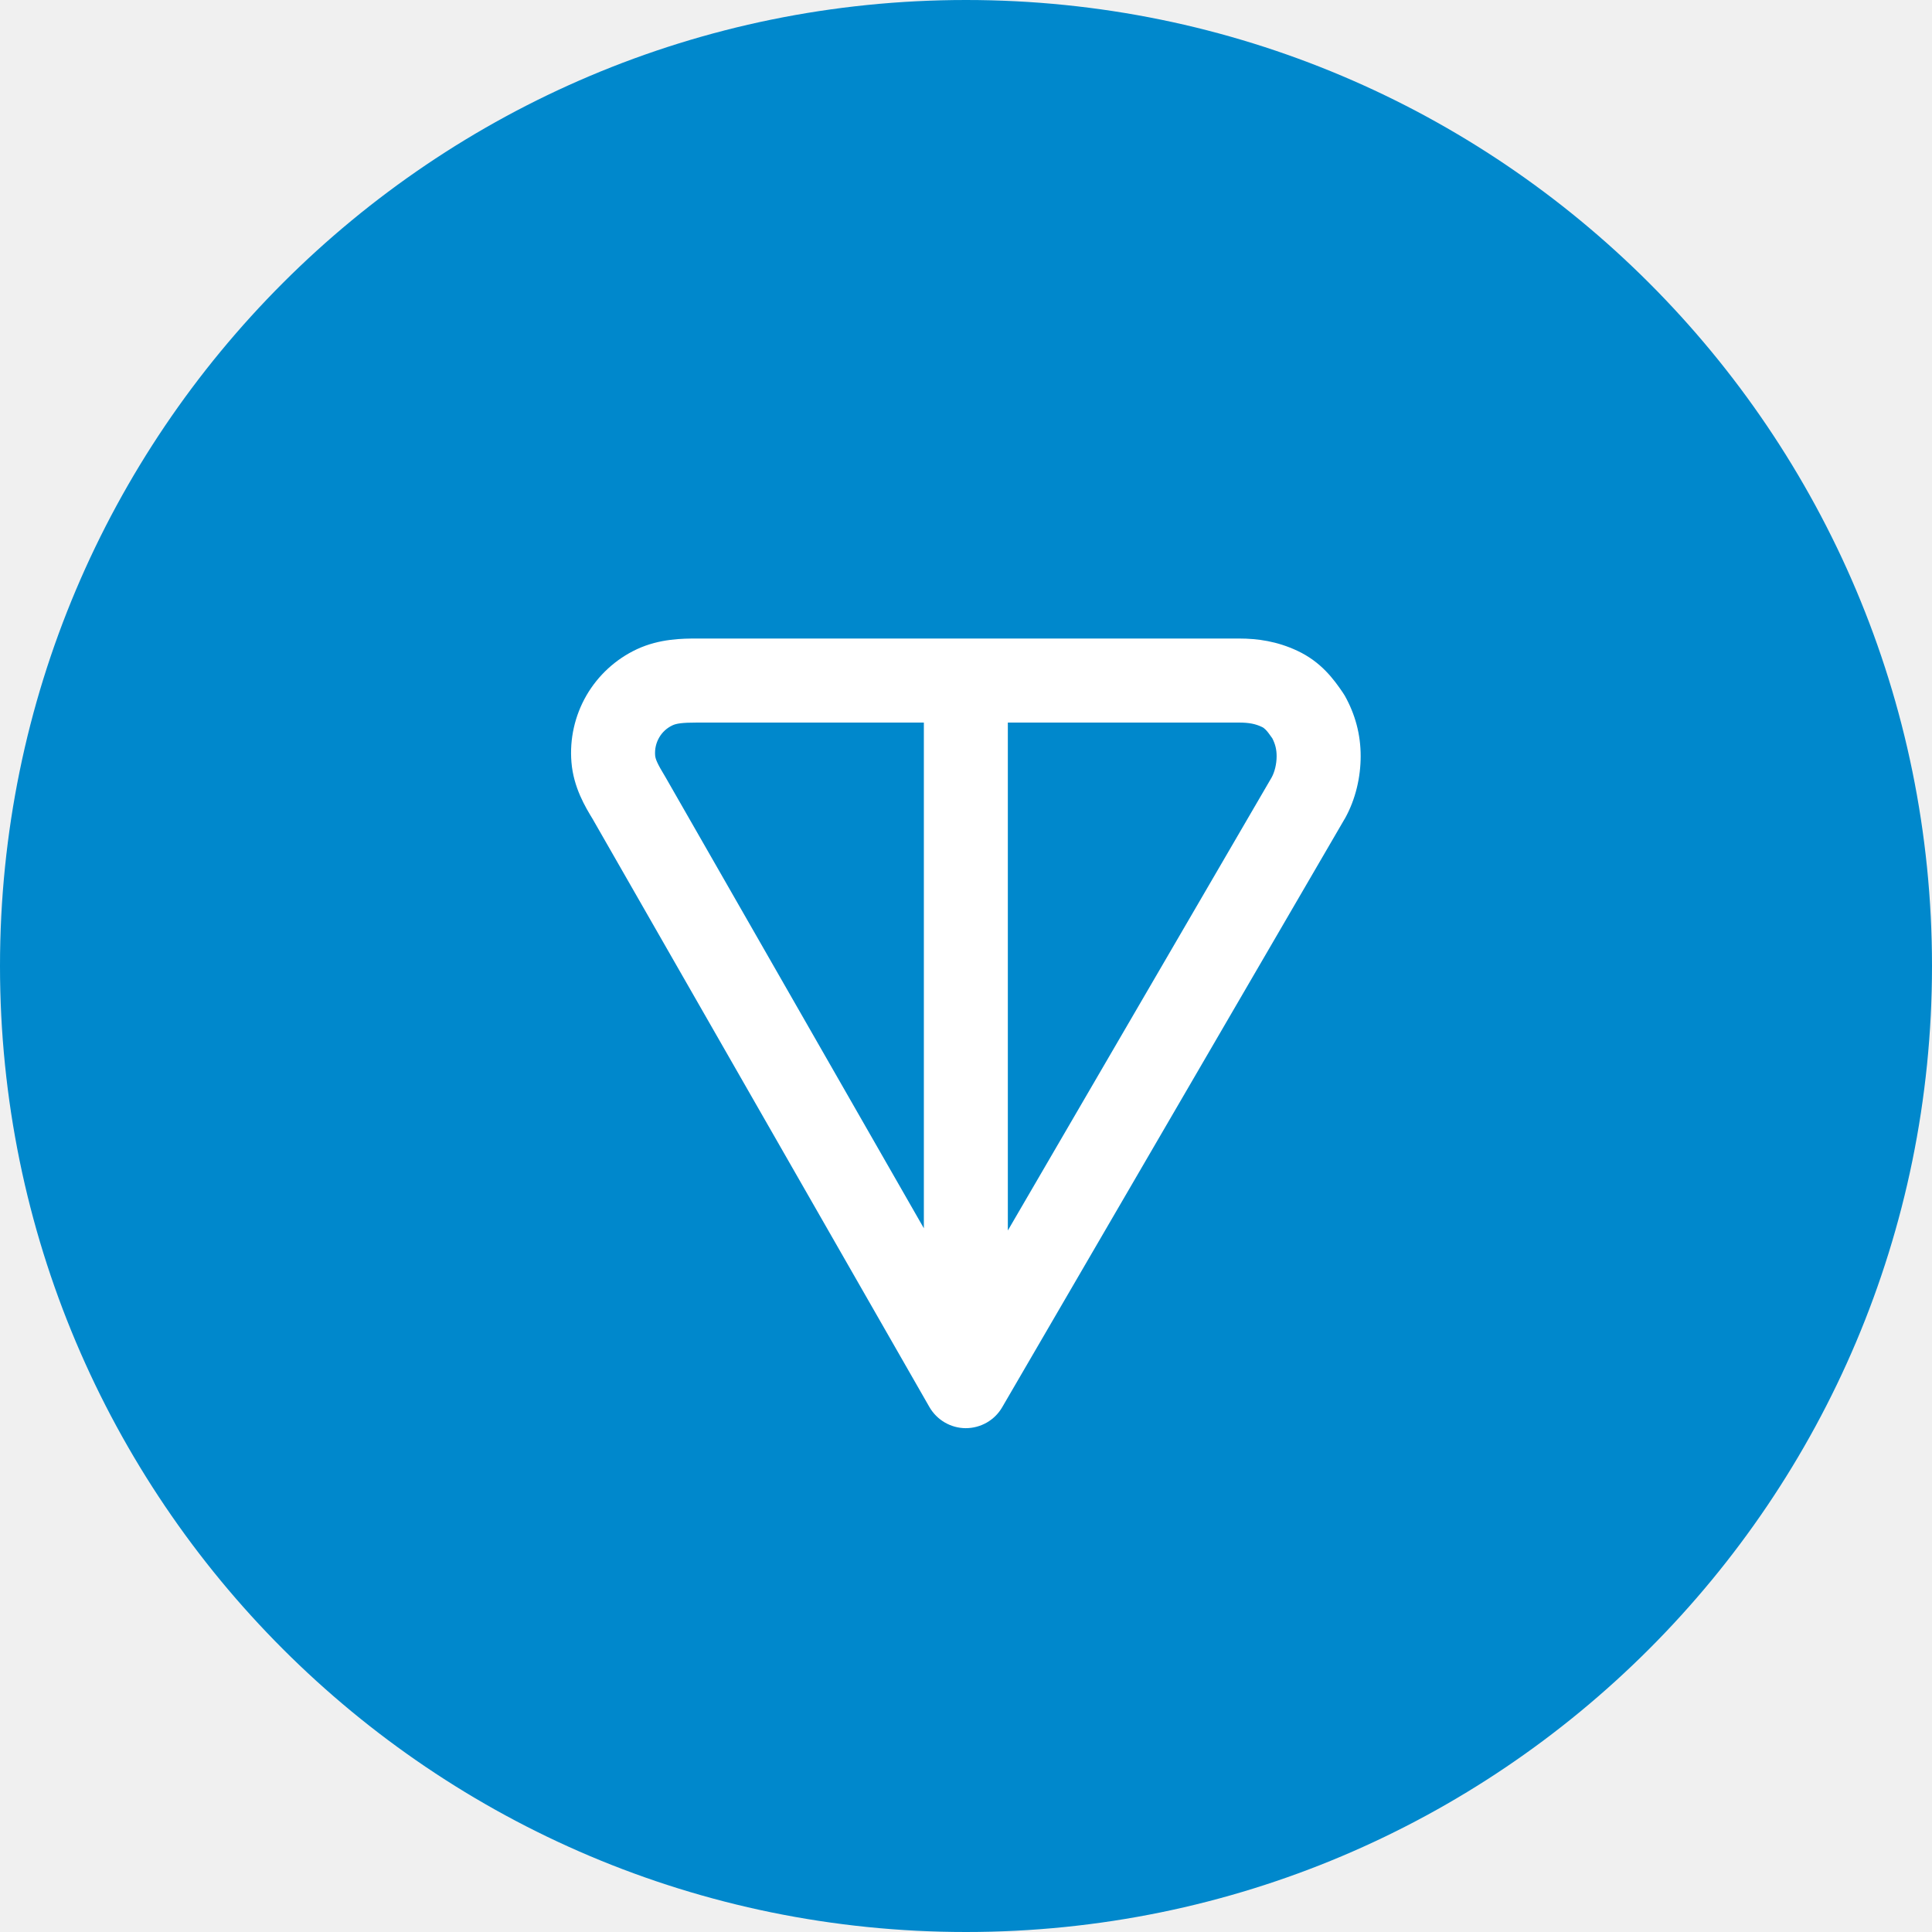
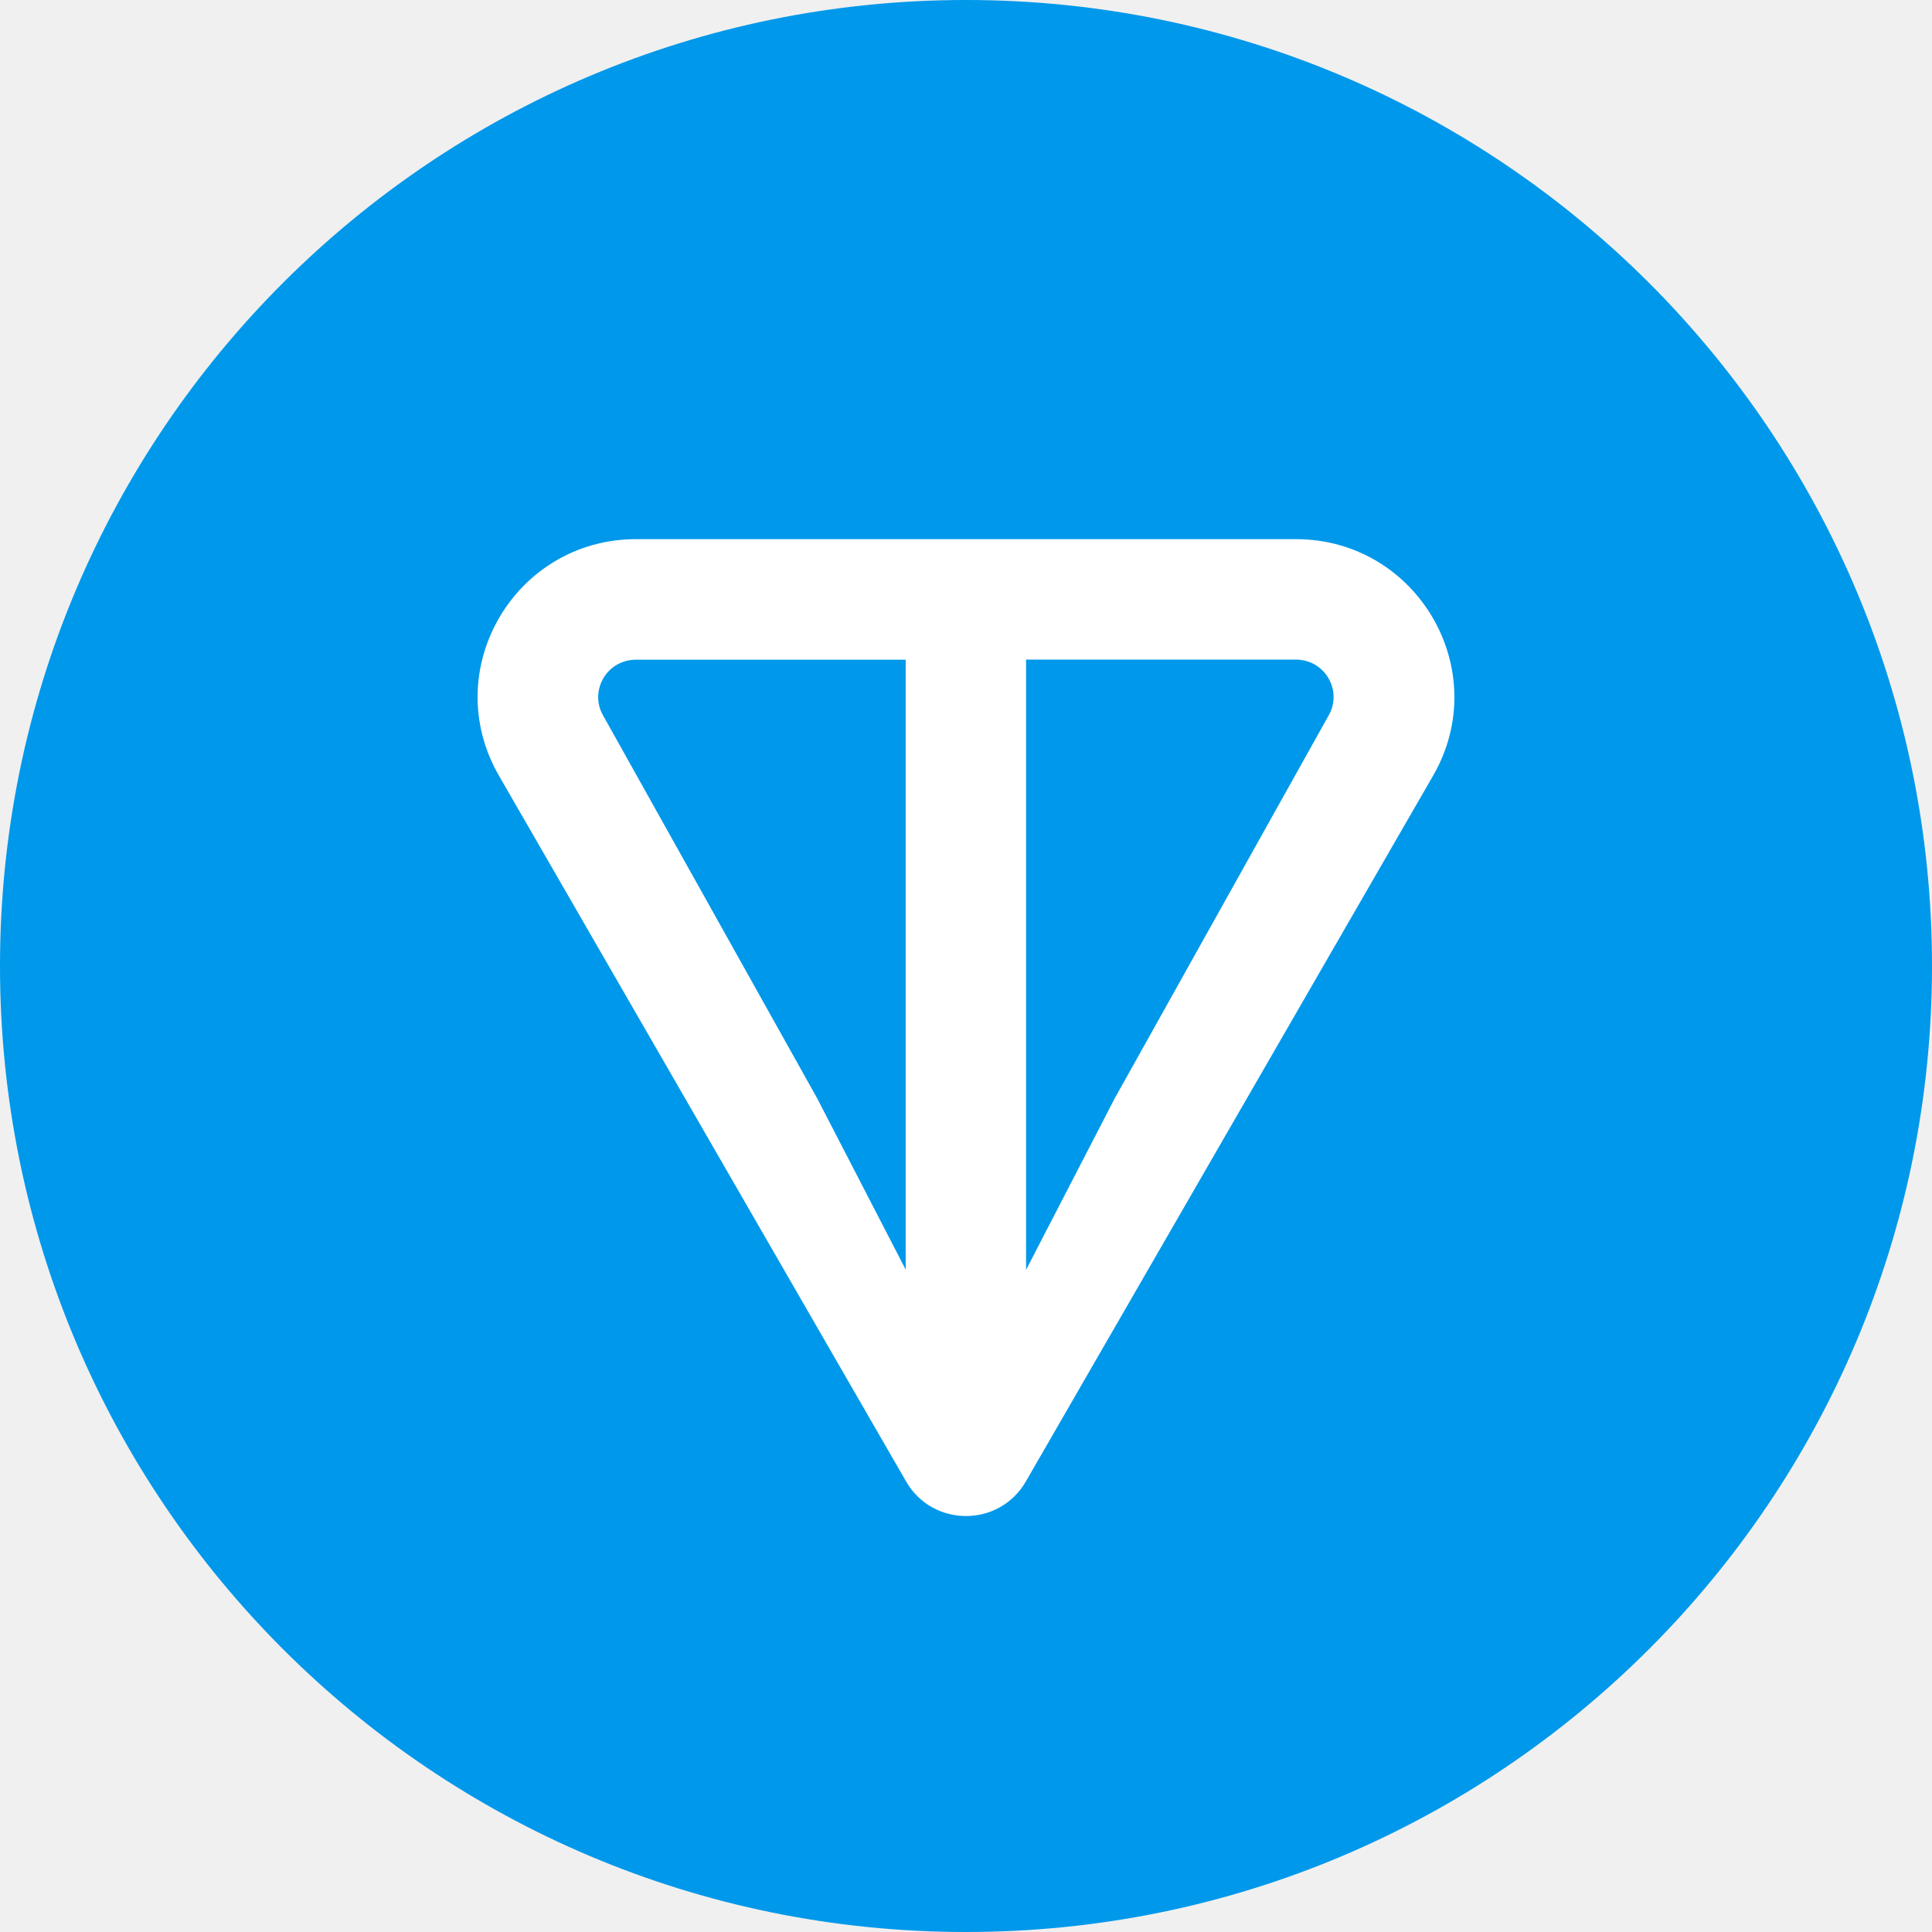
<svg xmlns="http://www.w3.org/2000/svg" width="32" height="32" viewBox="0 0 32 32" fill="none">
-   <path d="M16 32C24.837 32 32 24.837 32 16C32 7.163 24.837 0 16 0C7.163 0 0 7.163 0 16C0 24.837 7.163 32 16 32Z" fill="#0088CC" />
-   <path fill-rule="evenodd" clip-rule="evenodd" d="M11.546 10.576H20.519C20.837 10.576 21.154 10.623 21.486 10.778C21.883 10.963 22.094 11.255 22.241 11.471C22.253 11.488 22.264 11.505 22.274 11.523C22.447 11.832 22.537 12.165 22.537 12.524C22.537 12.865 22.456 13.237 22.274 13.561C22.272 13.564 22.27 13.567 22.268 13.57L16.599 23.309C16.474 23.524 16.244 23.655 15.995 23.655C15.747 23.654 15.518 23.52 15.394 23.305L9.828 13.586C9.827 13.584 9.825 13.581 9.824 13.578C9.696 13.369 9.499 13.044 9.465 12.625C9.433 12.24 9.52 11.854 9.713 11.519C9.907 11.185 10.198 10.917 10.549 10.753C10.925 10.578 11.305 10.576 11.546 10.576ZM15.302 11.968H11.546C11.299 11.968 11.204 11.983 11.138 12.014C11.046 12.057 10.969 12.127 10.918 12.216C10.866 12.305 10.843 12.408 10.851 12.511C10.856 12.57 10.88 12.638 11.023 12.873C11.026 12.877 11.029 12.882 11.031 12.887L15.302 20.344V11.968ZM16.693 11.968V20.381L21.063 12.876C21.112 12.786 21.145 12.656 21.145 12.524C21.145 12.417 21.123 12.324 21.073 12.228C21.021 12.153 20.99 12.113 20.963 12.086C20.94 12.063 20.923 12.05 20.898 12.039C20.794 11.99 20.689 11.968 20.519 11.968H16.693Z" fill="white" />
+   <path d="M16 32C24.837 32 32 24.837 32 16C32 7.163 24.837 0 16 0C7.163 0 0 7.163 0 16C0 24.837 7.163 32 16 32Z" fill="#0098EA" />
+   <path d="M21.463 8.93H10.536C8.527 8.93 7.254 11.097 8.265 12.849L15.008 24.538C15.448 25.301 16.551 25.301 16.991 24.538L23.736 12.849C24.745 11.1 23.472 8.93 21.464 8.93H21.463ZM15.003 21.032L13.534 18.19L9.99 11.852C9.757 11.447 10.045 10.927 10.535 10.927H15.001V21.034L15.003 21.032ZM22.006 11.851L18.464 18.191L16.995 21.032V10.925H21.462C21.951 10.925 22.24 11.445 22.006 11.851Z" fill="white" />
</svg>
